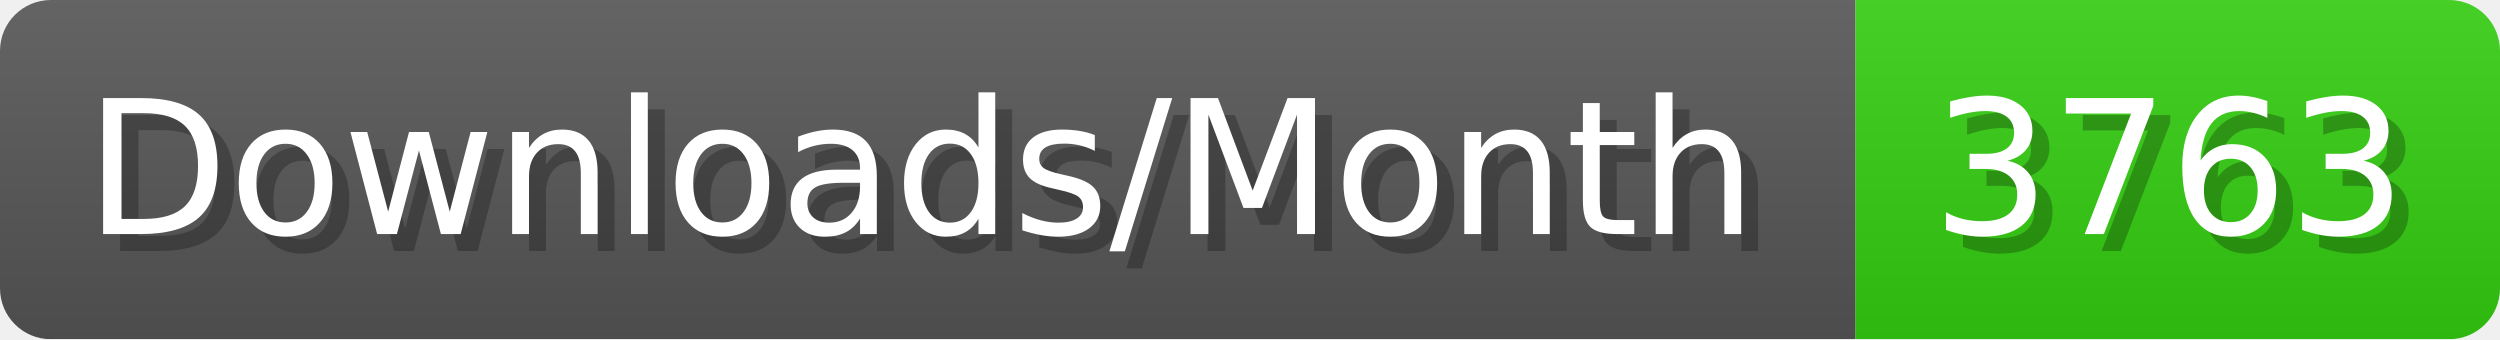
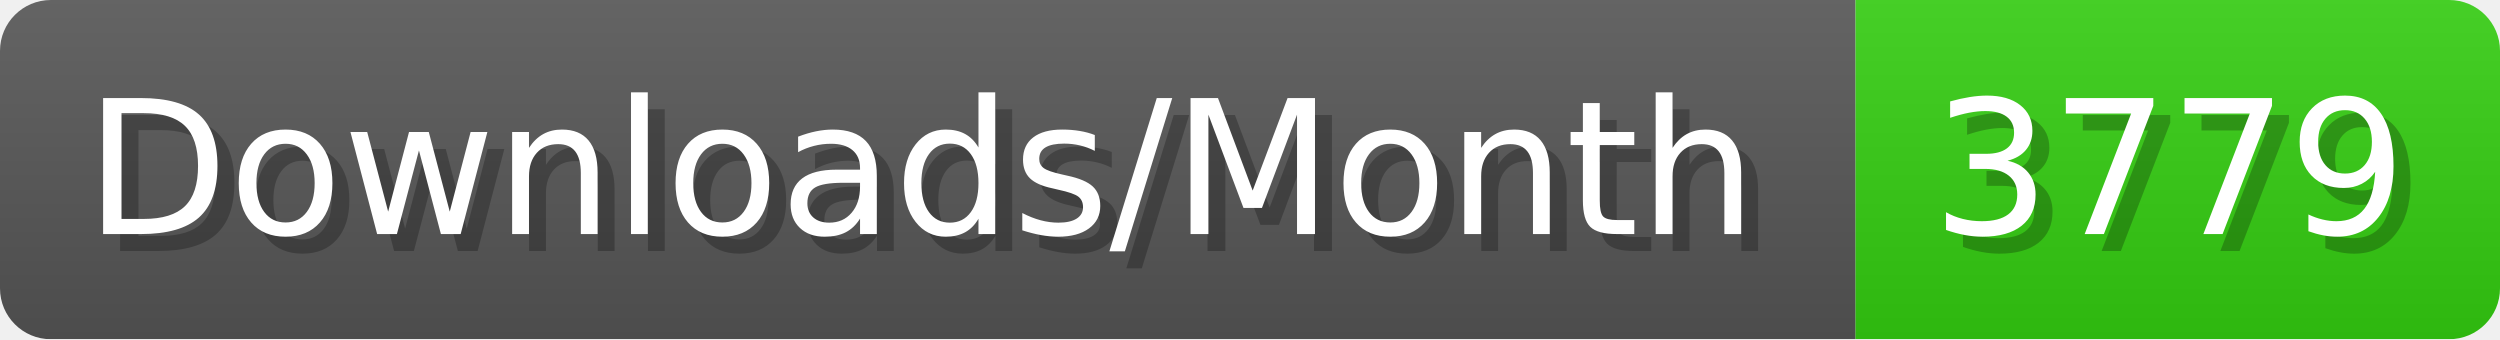
- <svg xmlns="http://www.w3.org/2000/svg" width="147.4" height="20" viewBox="0 0 1474 200" role="img" aria-label="Downloads/Month: 3763">
+ <svg xmlns="http://www.w3.org/2000/svg" width="147.4" height="20" viewBox="0 0 1474 200" role="img" aria-label="Downloads/Month: 3779">
  <linearGradient id="YlXUI" x2="0" y2="100%">
    <stop offset="0" stop-opacity=".1" stop-color="#EEE" />
    <stop offset="1" stop-opacity=".1" />
  </linearGradient>
  <mask id="JHhop">
    <rect width="1474" height="200" rx="30" fill="#FFF" />
  </mask>
  <g mask="url(#JHhop)">
    <rect width="1094" height="200" fill="#555" />
    <rect width="380" height="200" fill="#3C1" x="1094" />
    <rect width="1474" height="200" fill="url(#YlXUI)" />
  </g>
  <g aria-hidden="true" fill="#fff" text-anchor="start" font-family="Verdana,DejaVu Sans,sans-serif" font-size="110">
    <text x="60" y="148" textLength="994" fill="#000" opacity="0.25">Downloads/Month</text>
    <text x="50" y="138" textLength="994">Downloads/Month</text>
-     <text x="1149" y="148" textLength="280" fill="#000" opacity="0.25">3763</text>
-     <text x="1139" y="138" textLength="280">3763</text>
+     <text x="1149" y="148" textLength="280" fill="#000" opacity="0.25">3779</text>
+     <text x="1139" y="138" textLength="280">3779</text>
  </g>
</svg>
